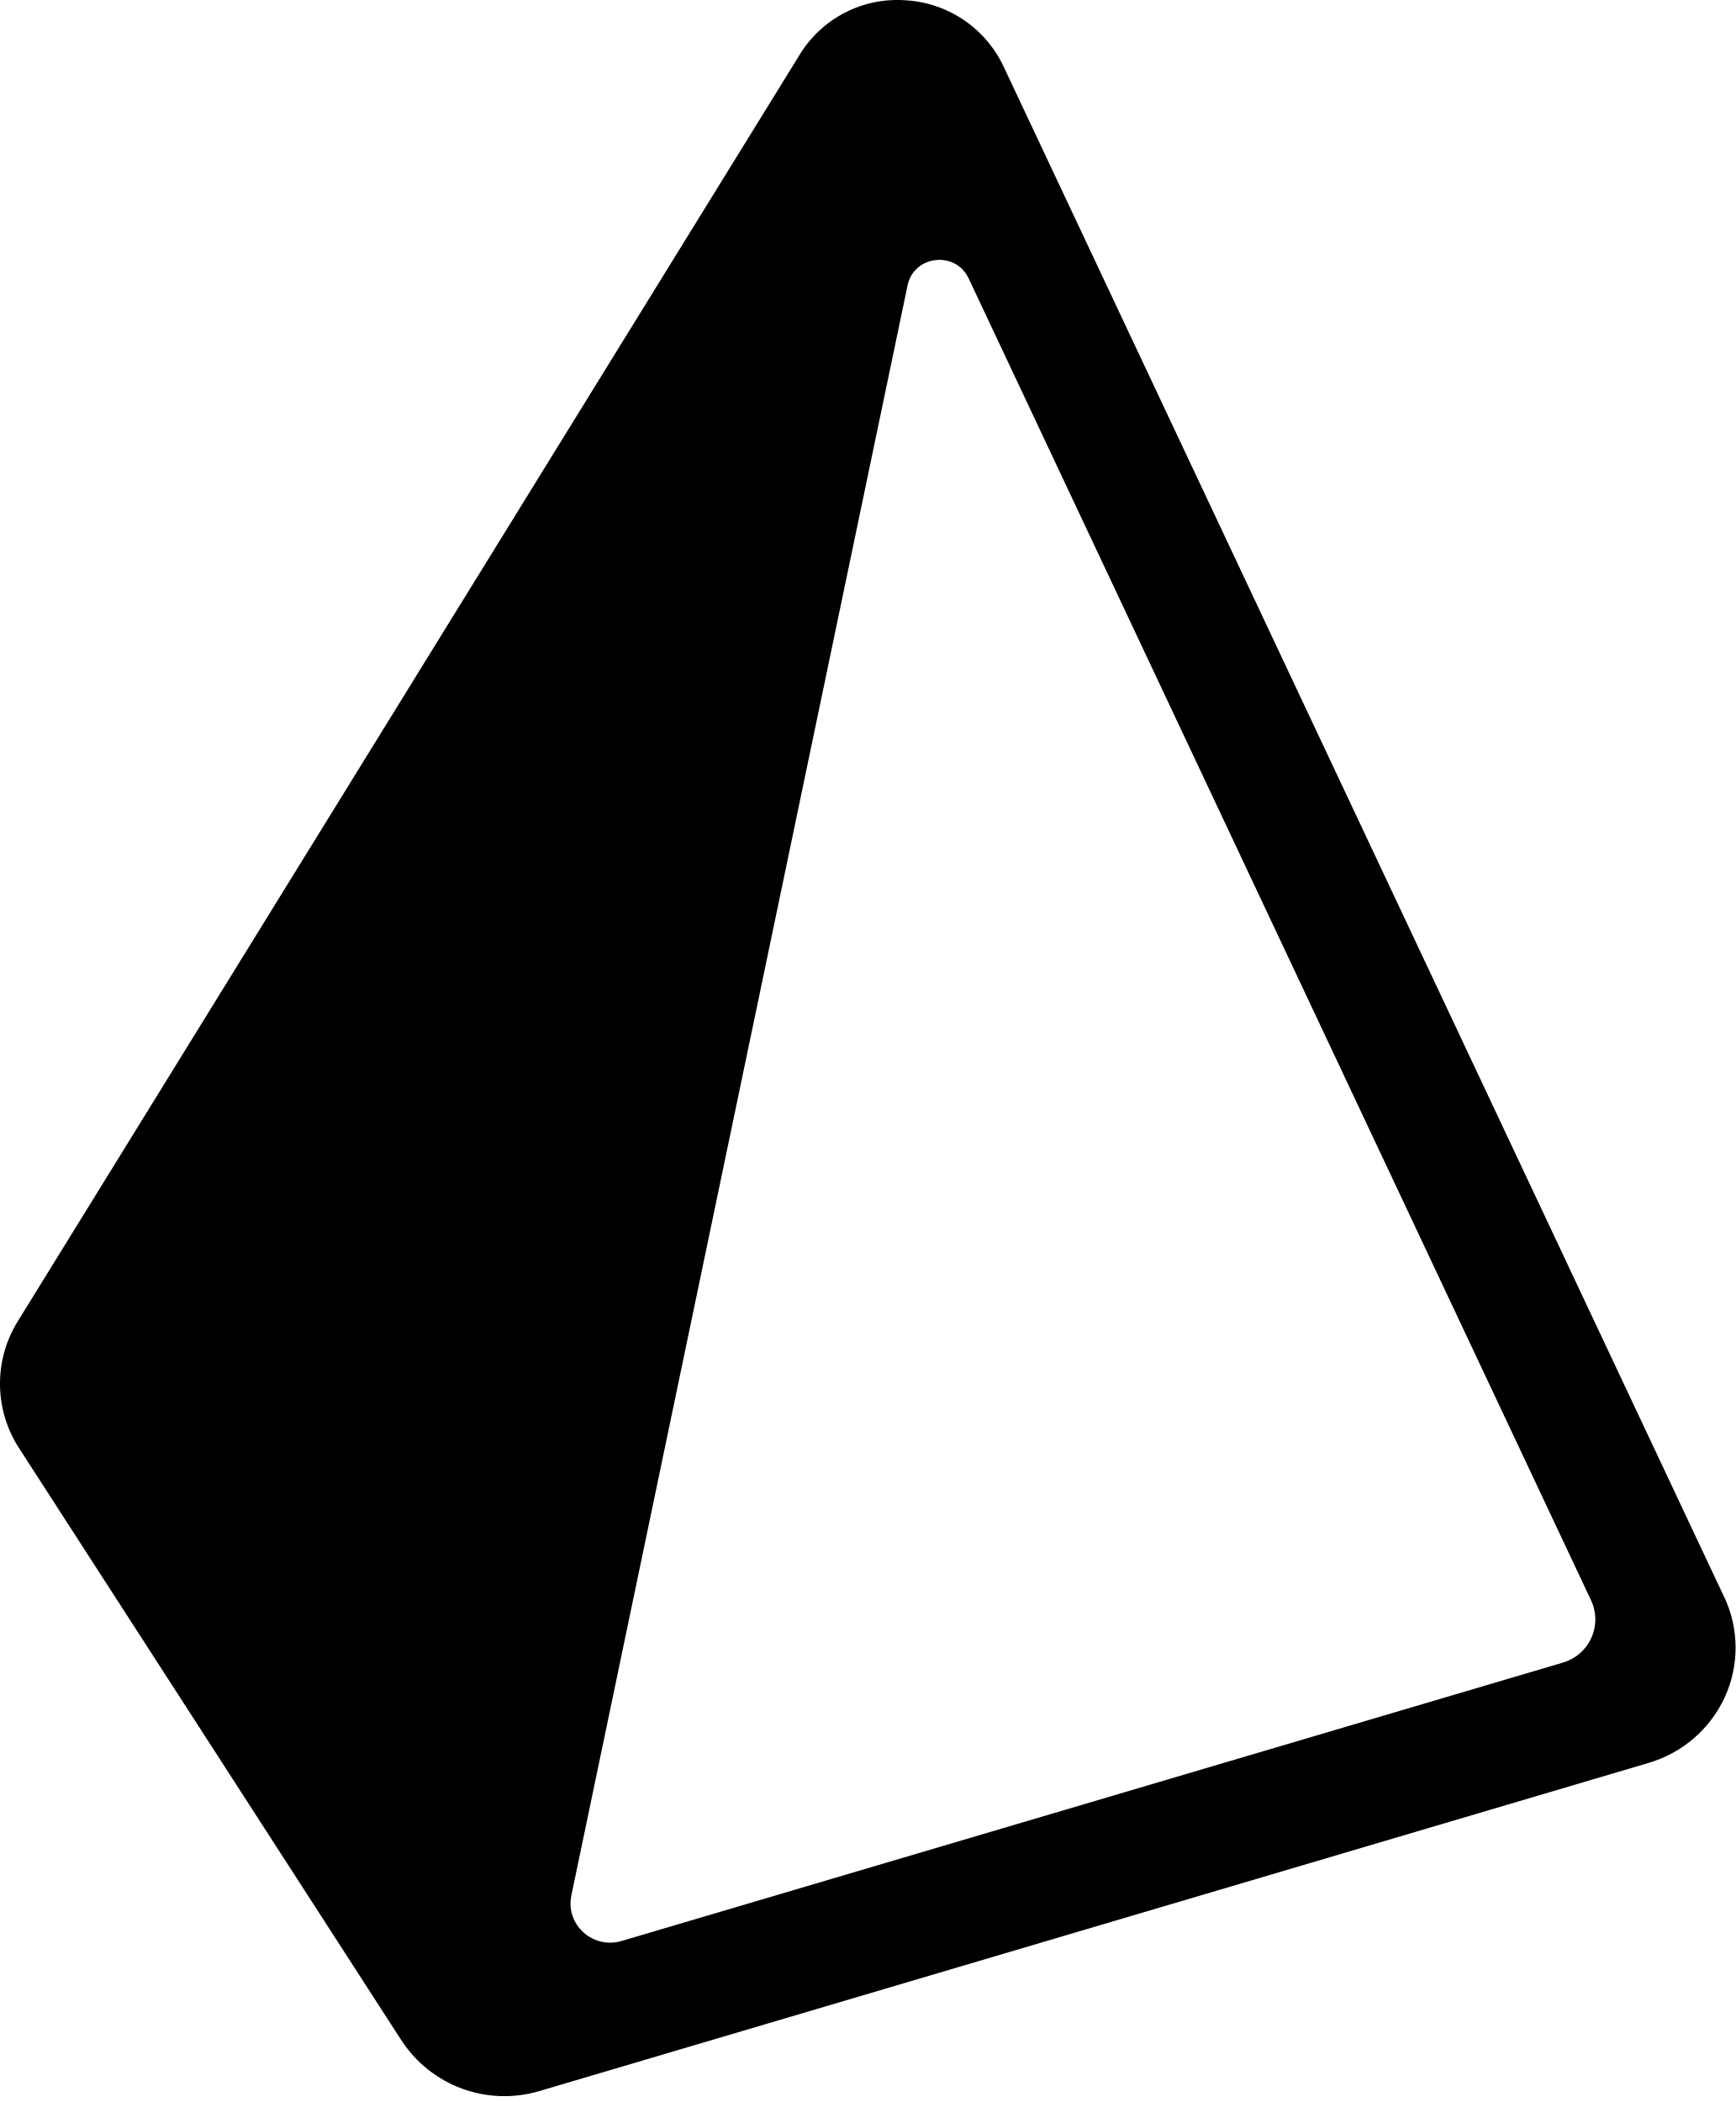
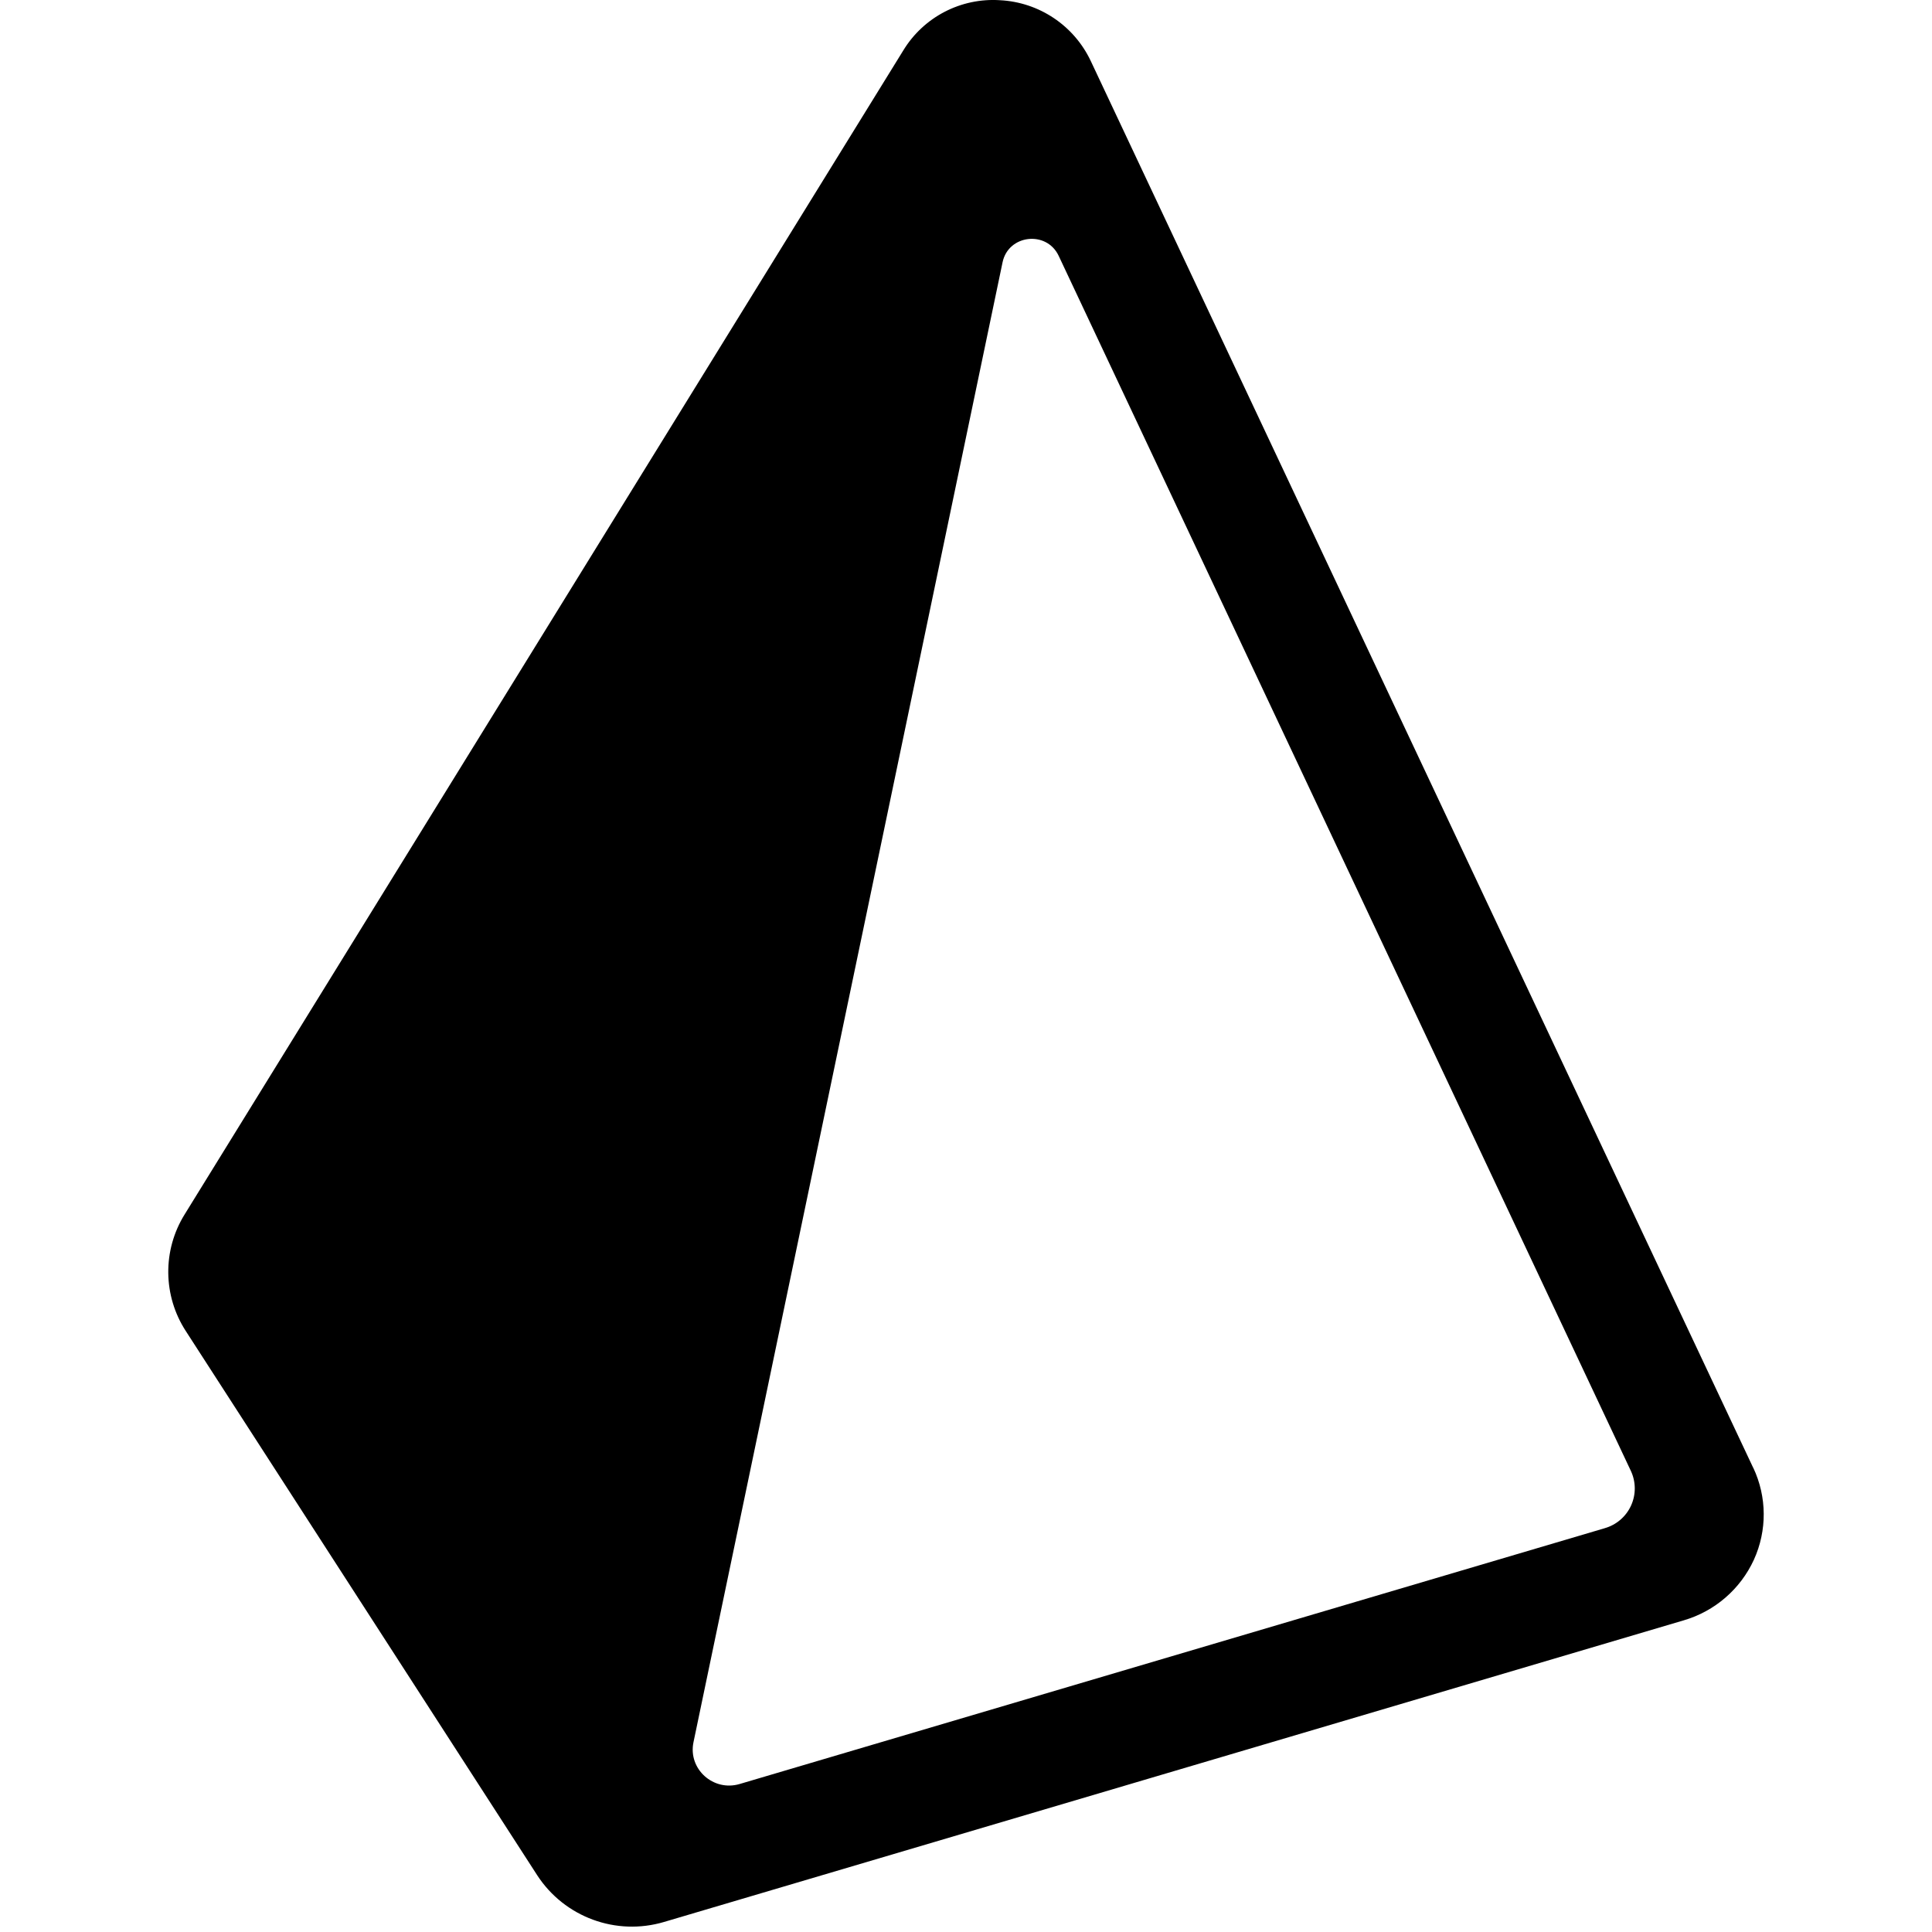
- <svg xmlns="http://www.w3.org/2000/svg" width="256px" height="310px" viewBox="0 0 256 310" version="1.1" preserveAspectRatio="xMidYMid">
+ <svg xmlns="http://www.w3.org/2000/svg" width="200px" height="200px" viewBox="0 0 256 310" version="1.1" preserveAspectRatio="xMidYMid">
  <g>
    <path d="M254.313,235.519 L148.001,9.75 C145.31,4.089 139.732,0.36 133.473,0.036 C127.199,-0.384 121.212,2.719 117.94,8.088 L2.633,194.847 C-0.947,200.604 -0.872,207.913 2.826,213.595 L59.2,300.896 C63.581,307.627 71.866,310.674 79.563,308.385 L243.162,259.993 C248.145,258.536 252.253,254.989 254.421,250.271 C256.56,245.576 256.523,240.177 254.321,235.511 L254.313,235.519 Z M230.511,245.202 L91.688,286.252 C87.453,287.512 83.388,283.841 84.269,279.567 L133.867,42.083 C134.794,37.64 140.93,36.936 142.87,41.048 L234.684,236.021 C235.506,237.779 235.516,239.809 234.711,241.576 C233.907,243.342 232.369,244.667 230.503,245.202 L230.511,245.202 Z" fill="#000000" fill-rule="nonzero" />
  </g>
</svg>
